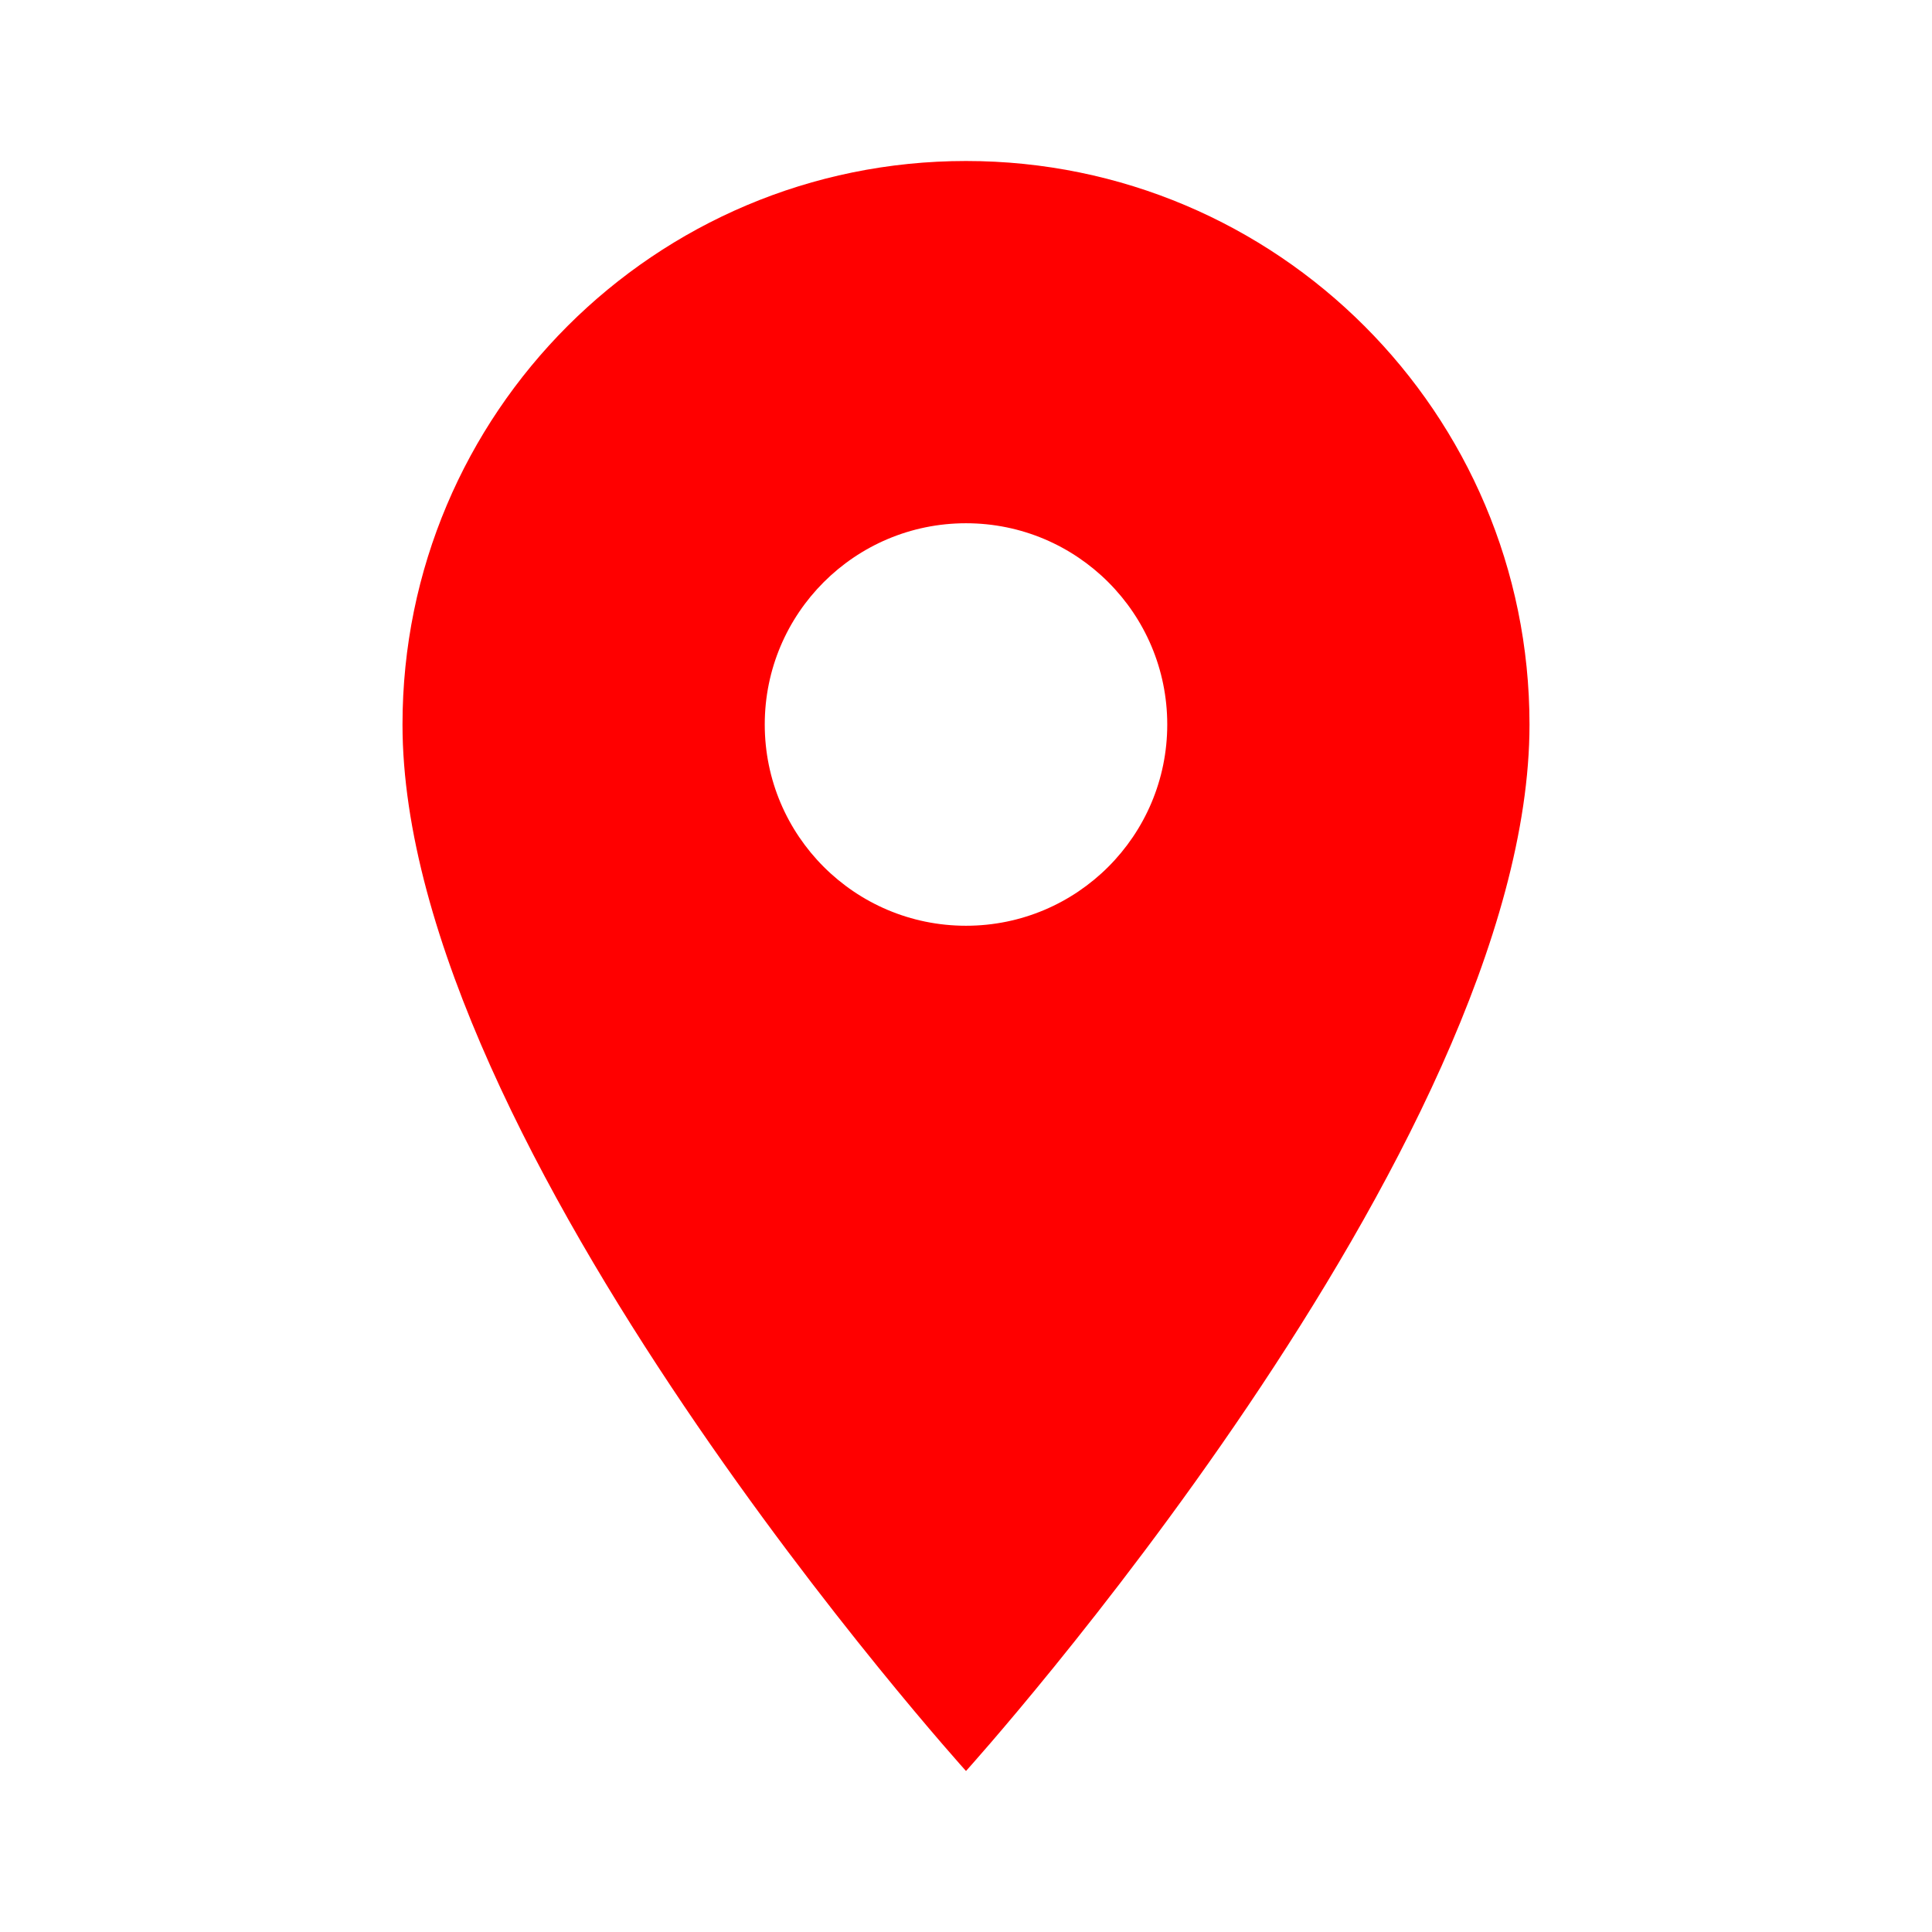
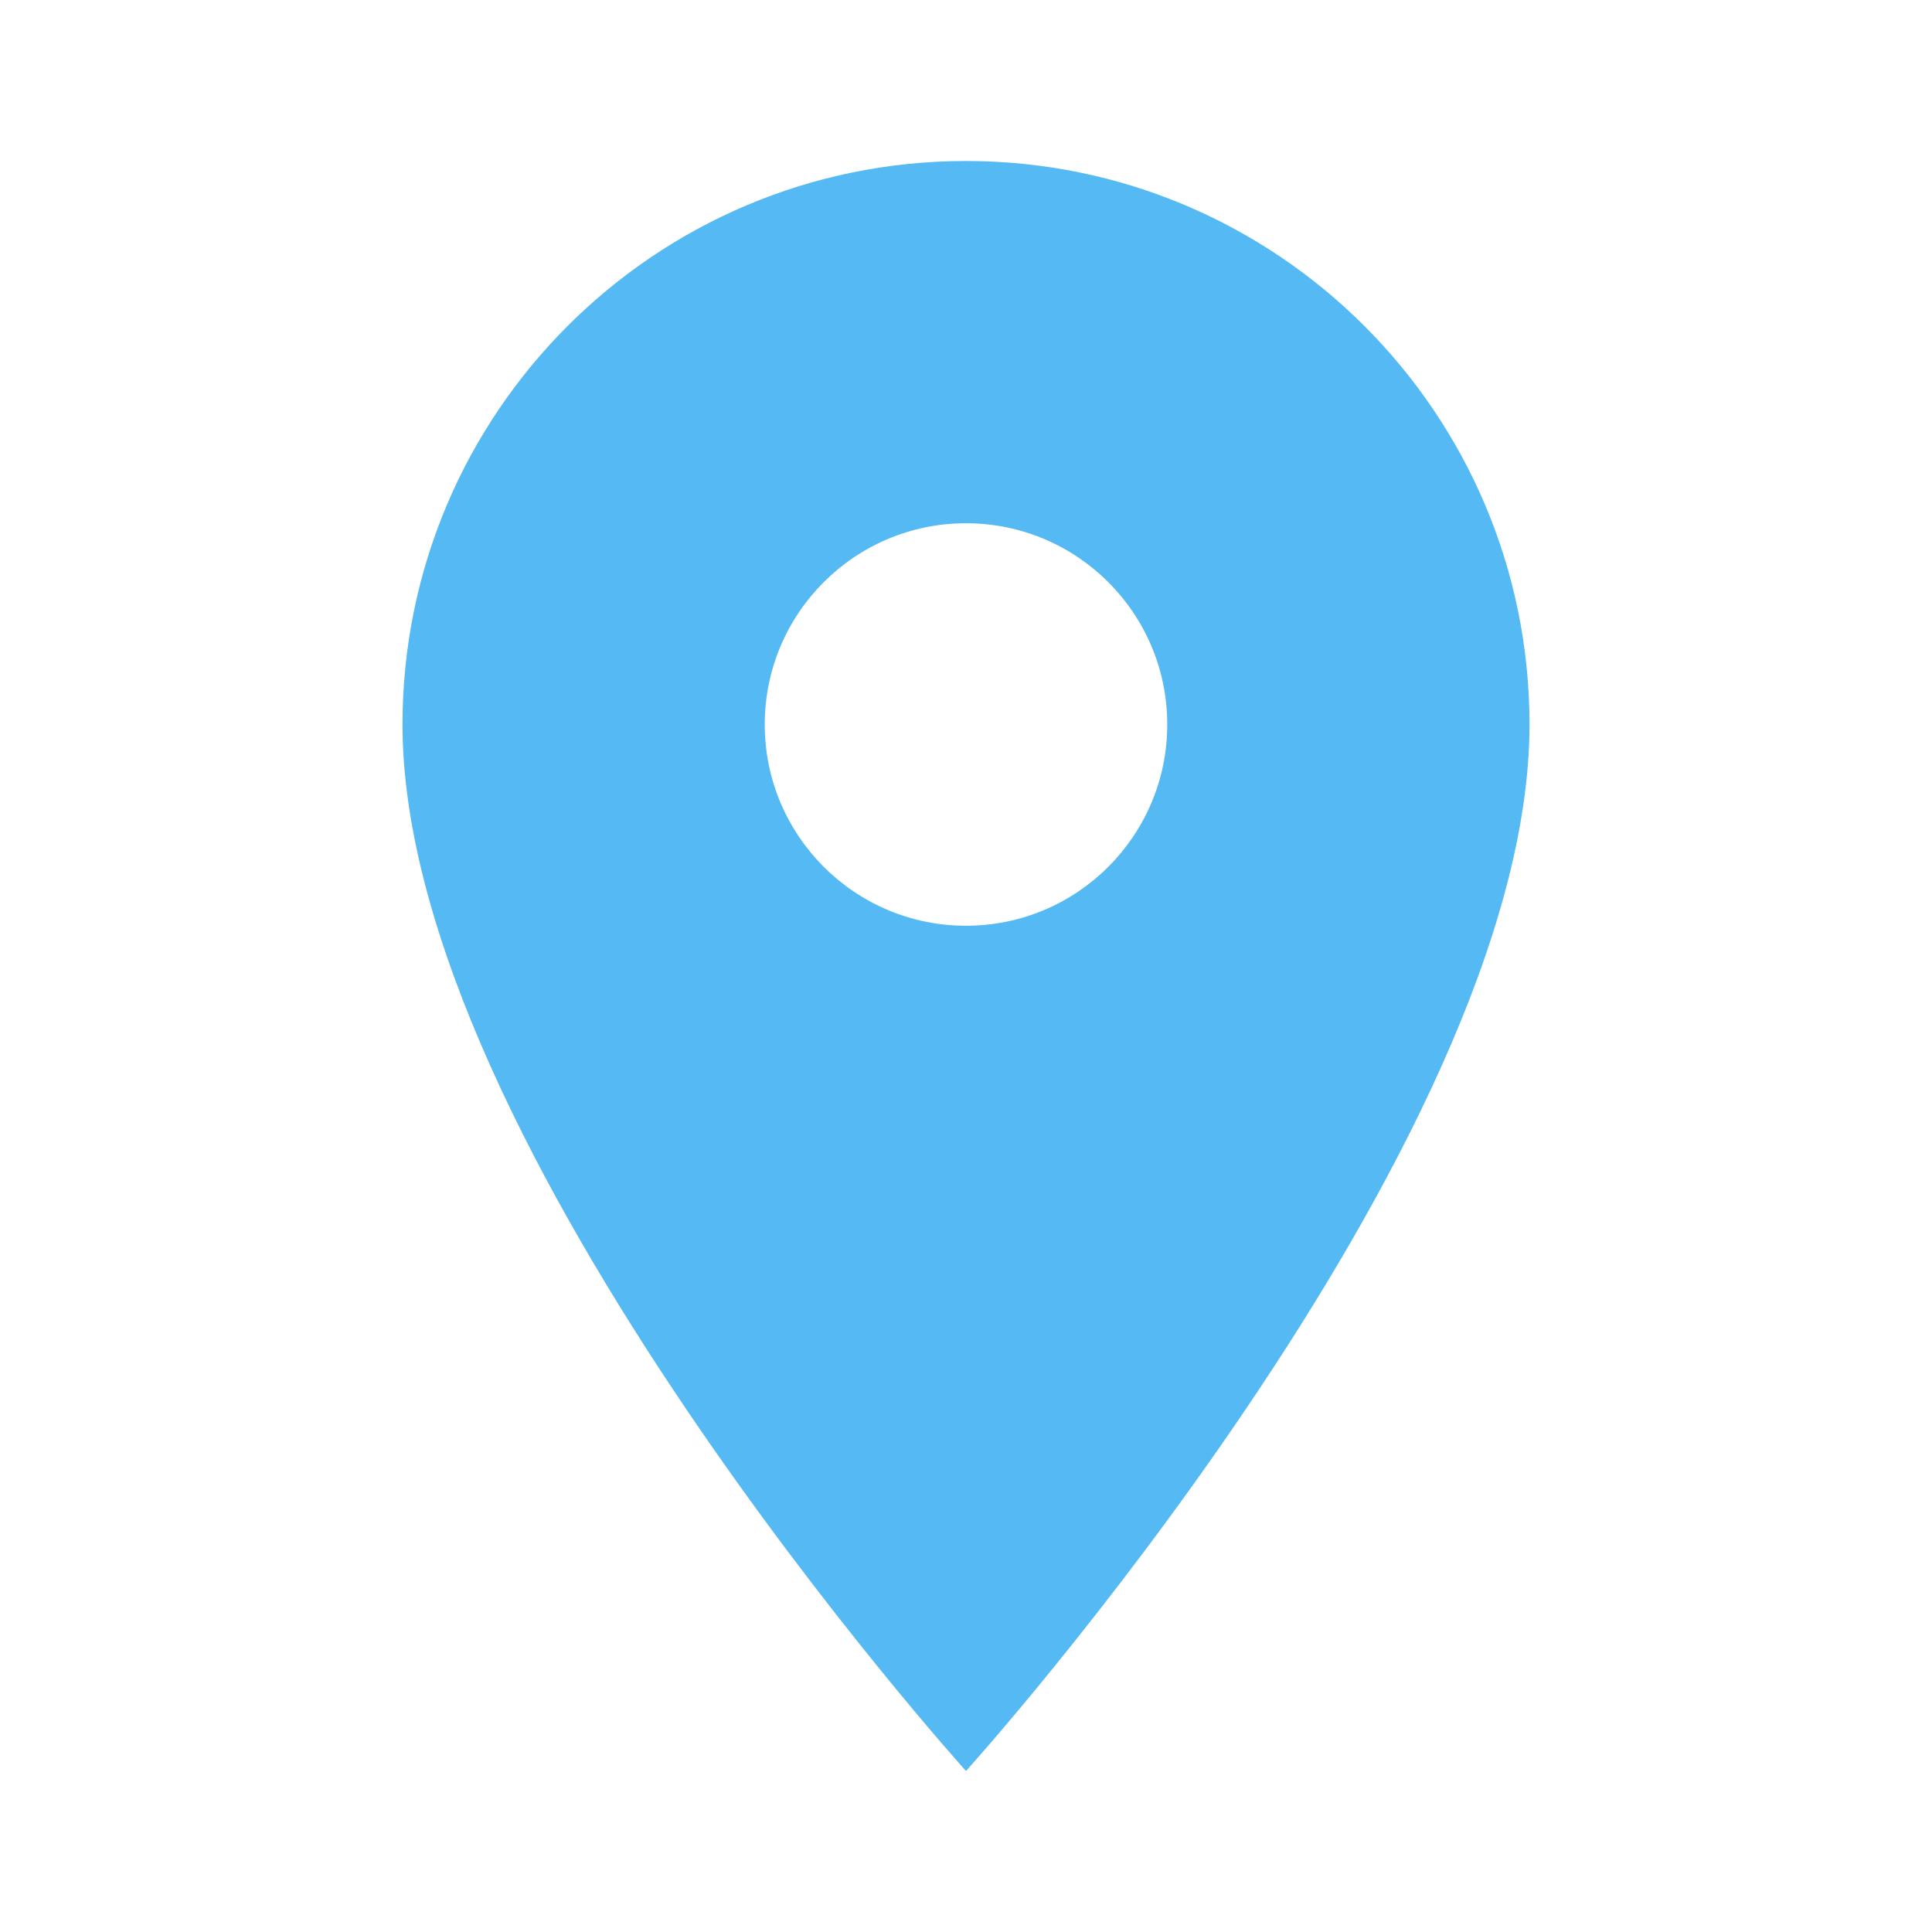
<svg xmlns="http://www.w3.org/2000/svg" height="24" viewBox="0 0 24 24" width="24">
-   <path d="m12 11.5a2.5 2.5 0 0 1 -2.5-2.5 2.5 2.5 0 0 1 2.5-2.5 2.5 2.5 0 0 1 2.5 2.5 2.5 2.5 0 0 1 -2.5 2.5m0-9.5a7 7 0 0 0 -7 7c0 5.25 7 13 7 13s7-7.75 7-13a7 7 0 0 0 -7-7z" fill="red" />
+   <path d="m12 11.5a2.5 2.5 0 0 1 -2.5-2.5 2.5 2.5 0 0 1 2.5-2.5 2.5 2.5 0 0 1 2.5 2.5 2.5 2.5 0 0 1 -2.5 2.5m0-9.5a7 7 0 0 0 -7 7c0 5.25 7 13 7 13s7-7.75 7-13a7 7 0 0 0 -7-7z" fill="#55b9f3" />
</svg>
